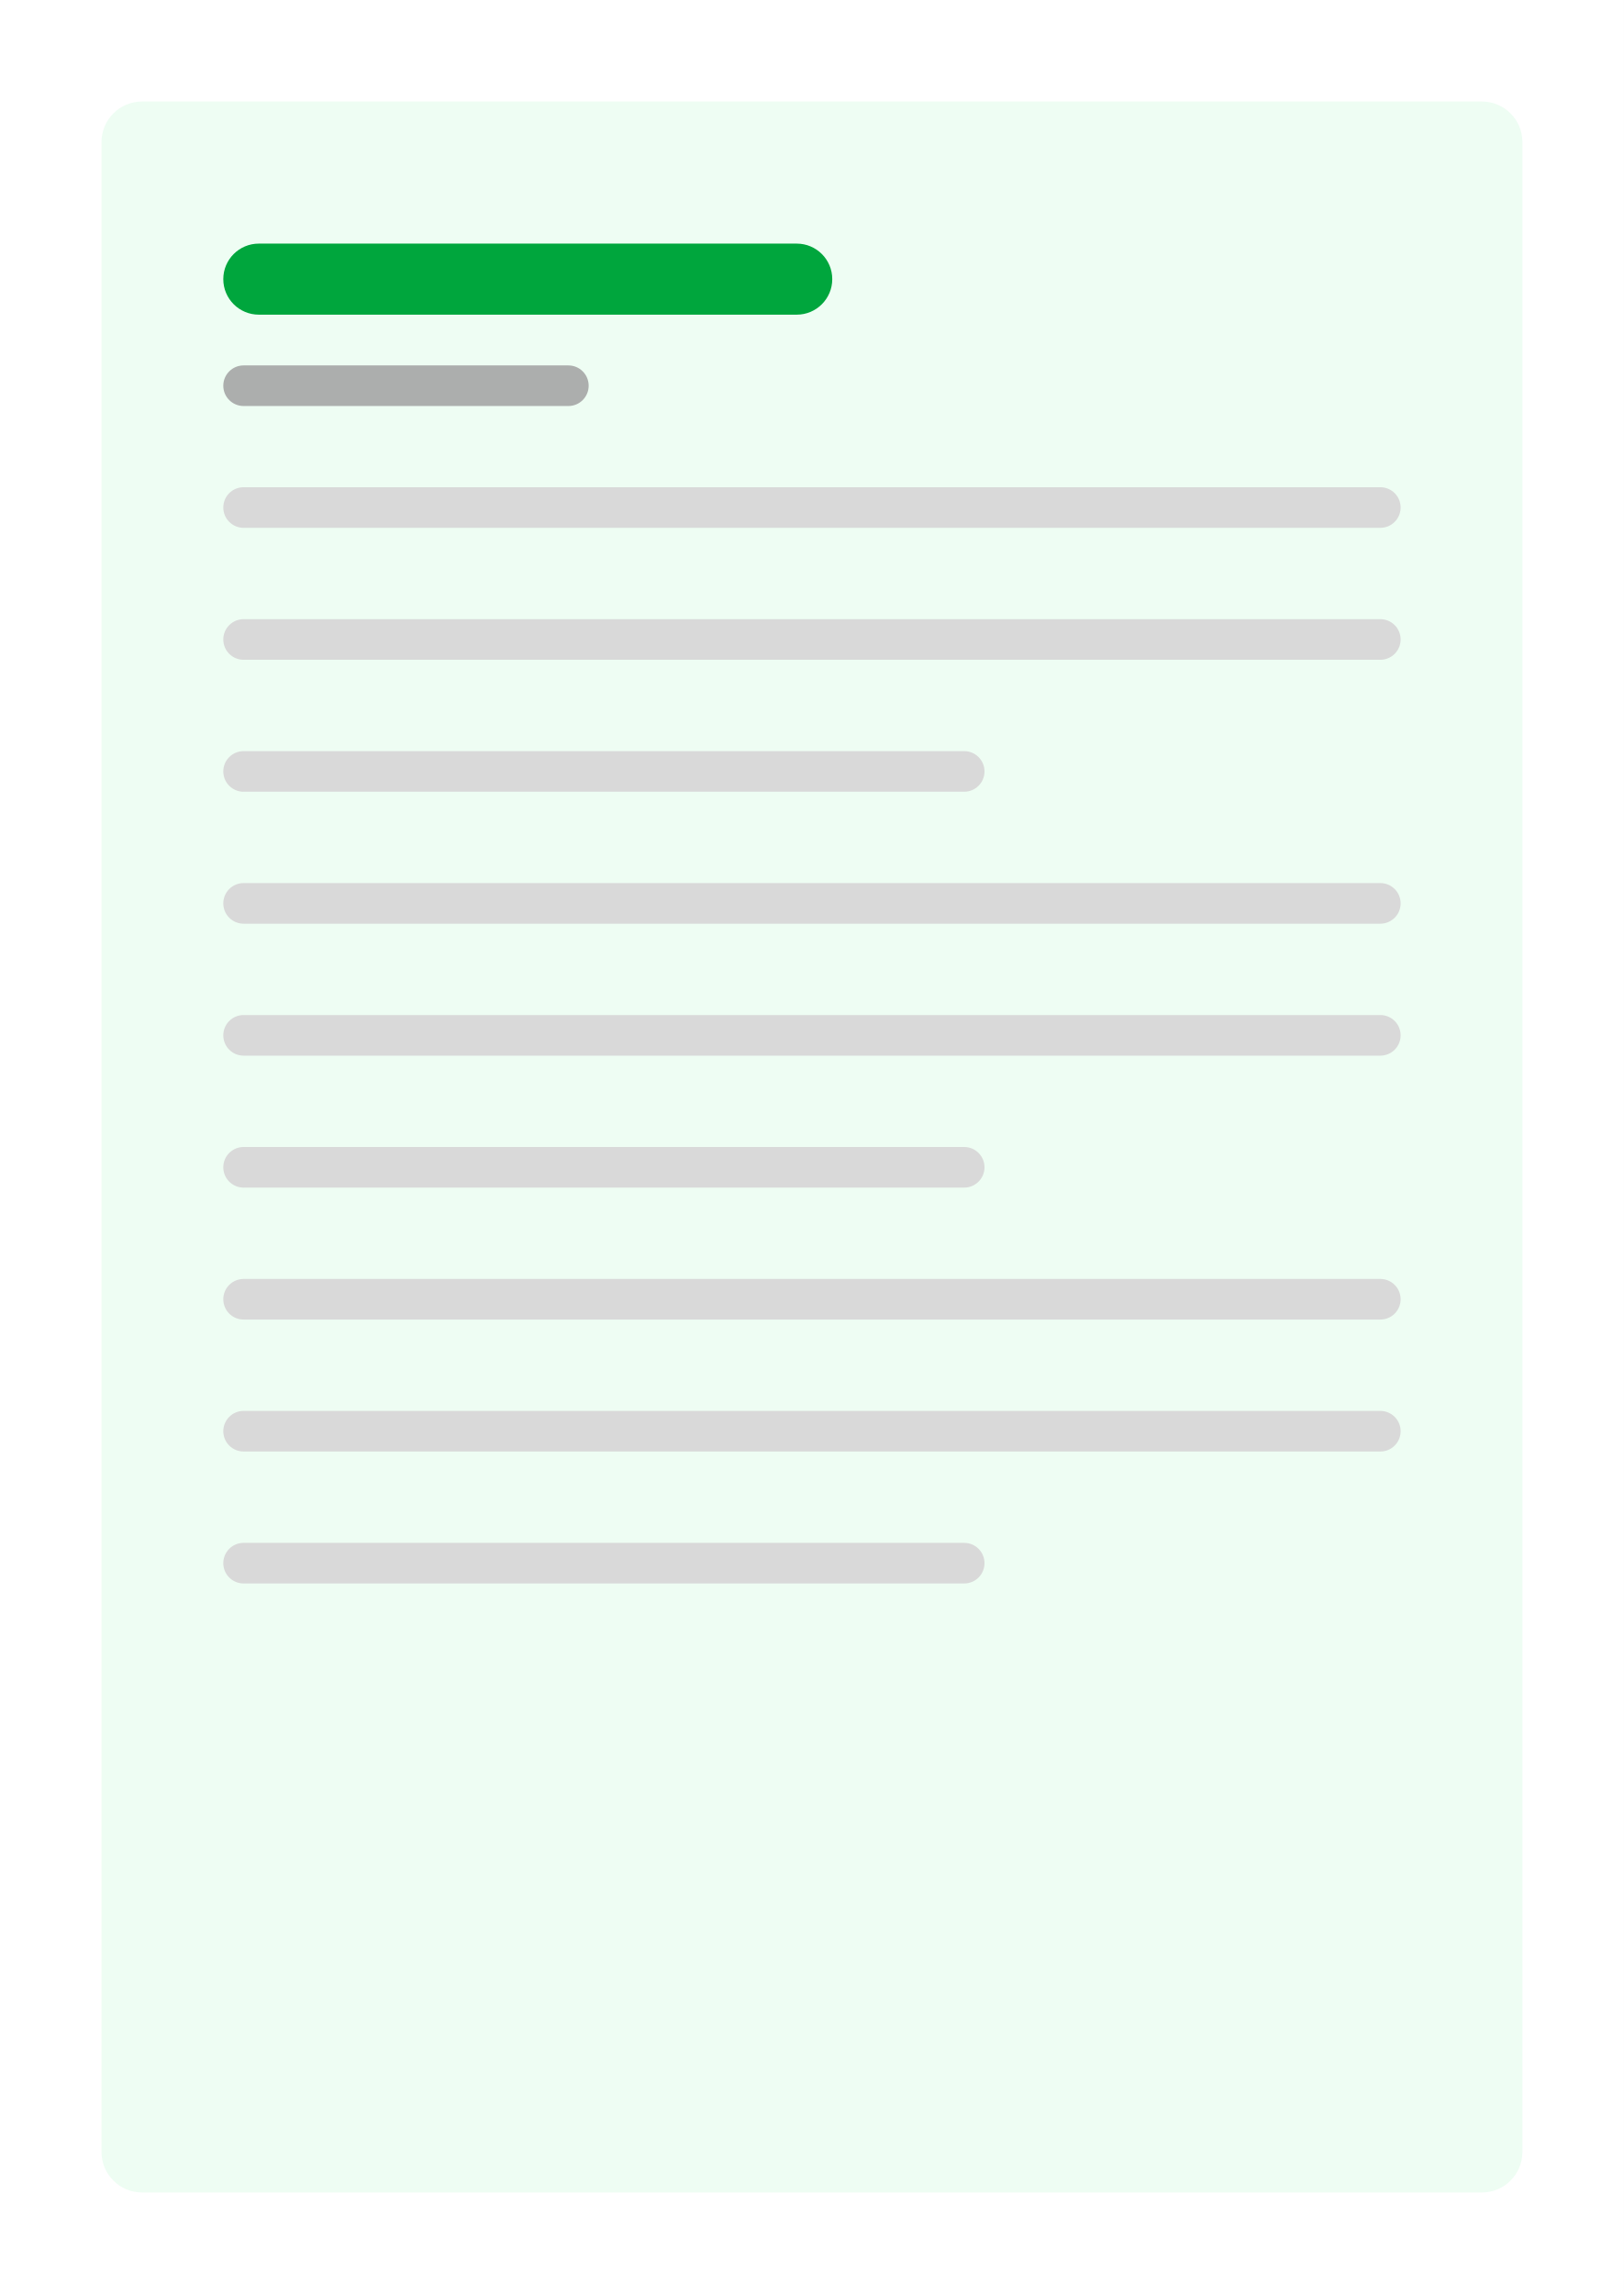
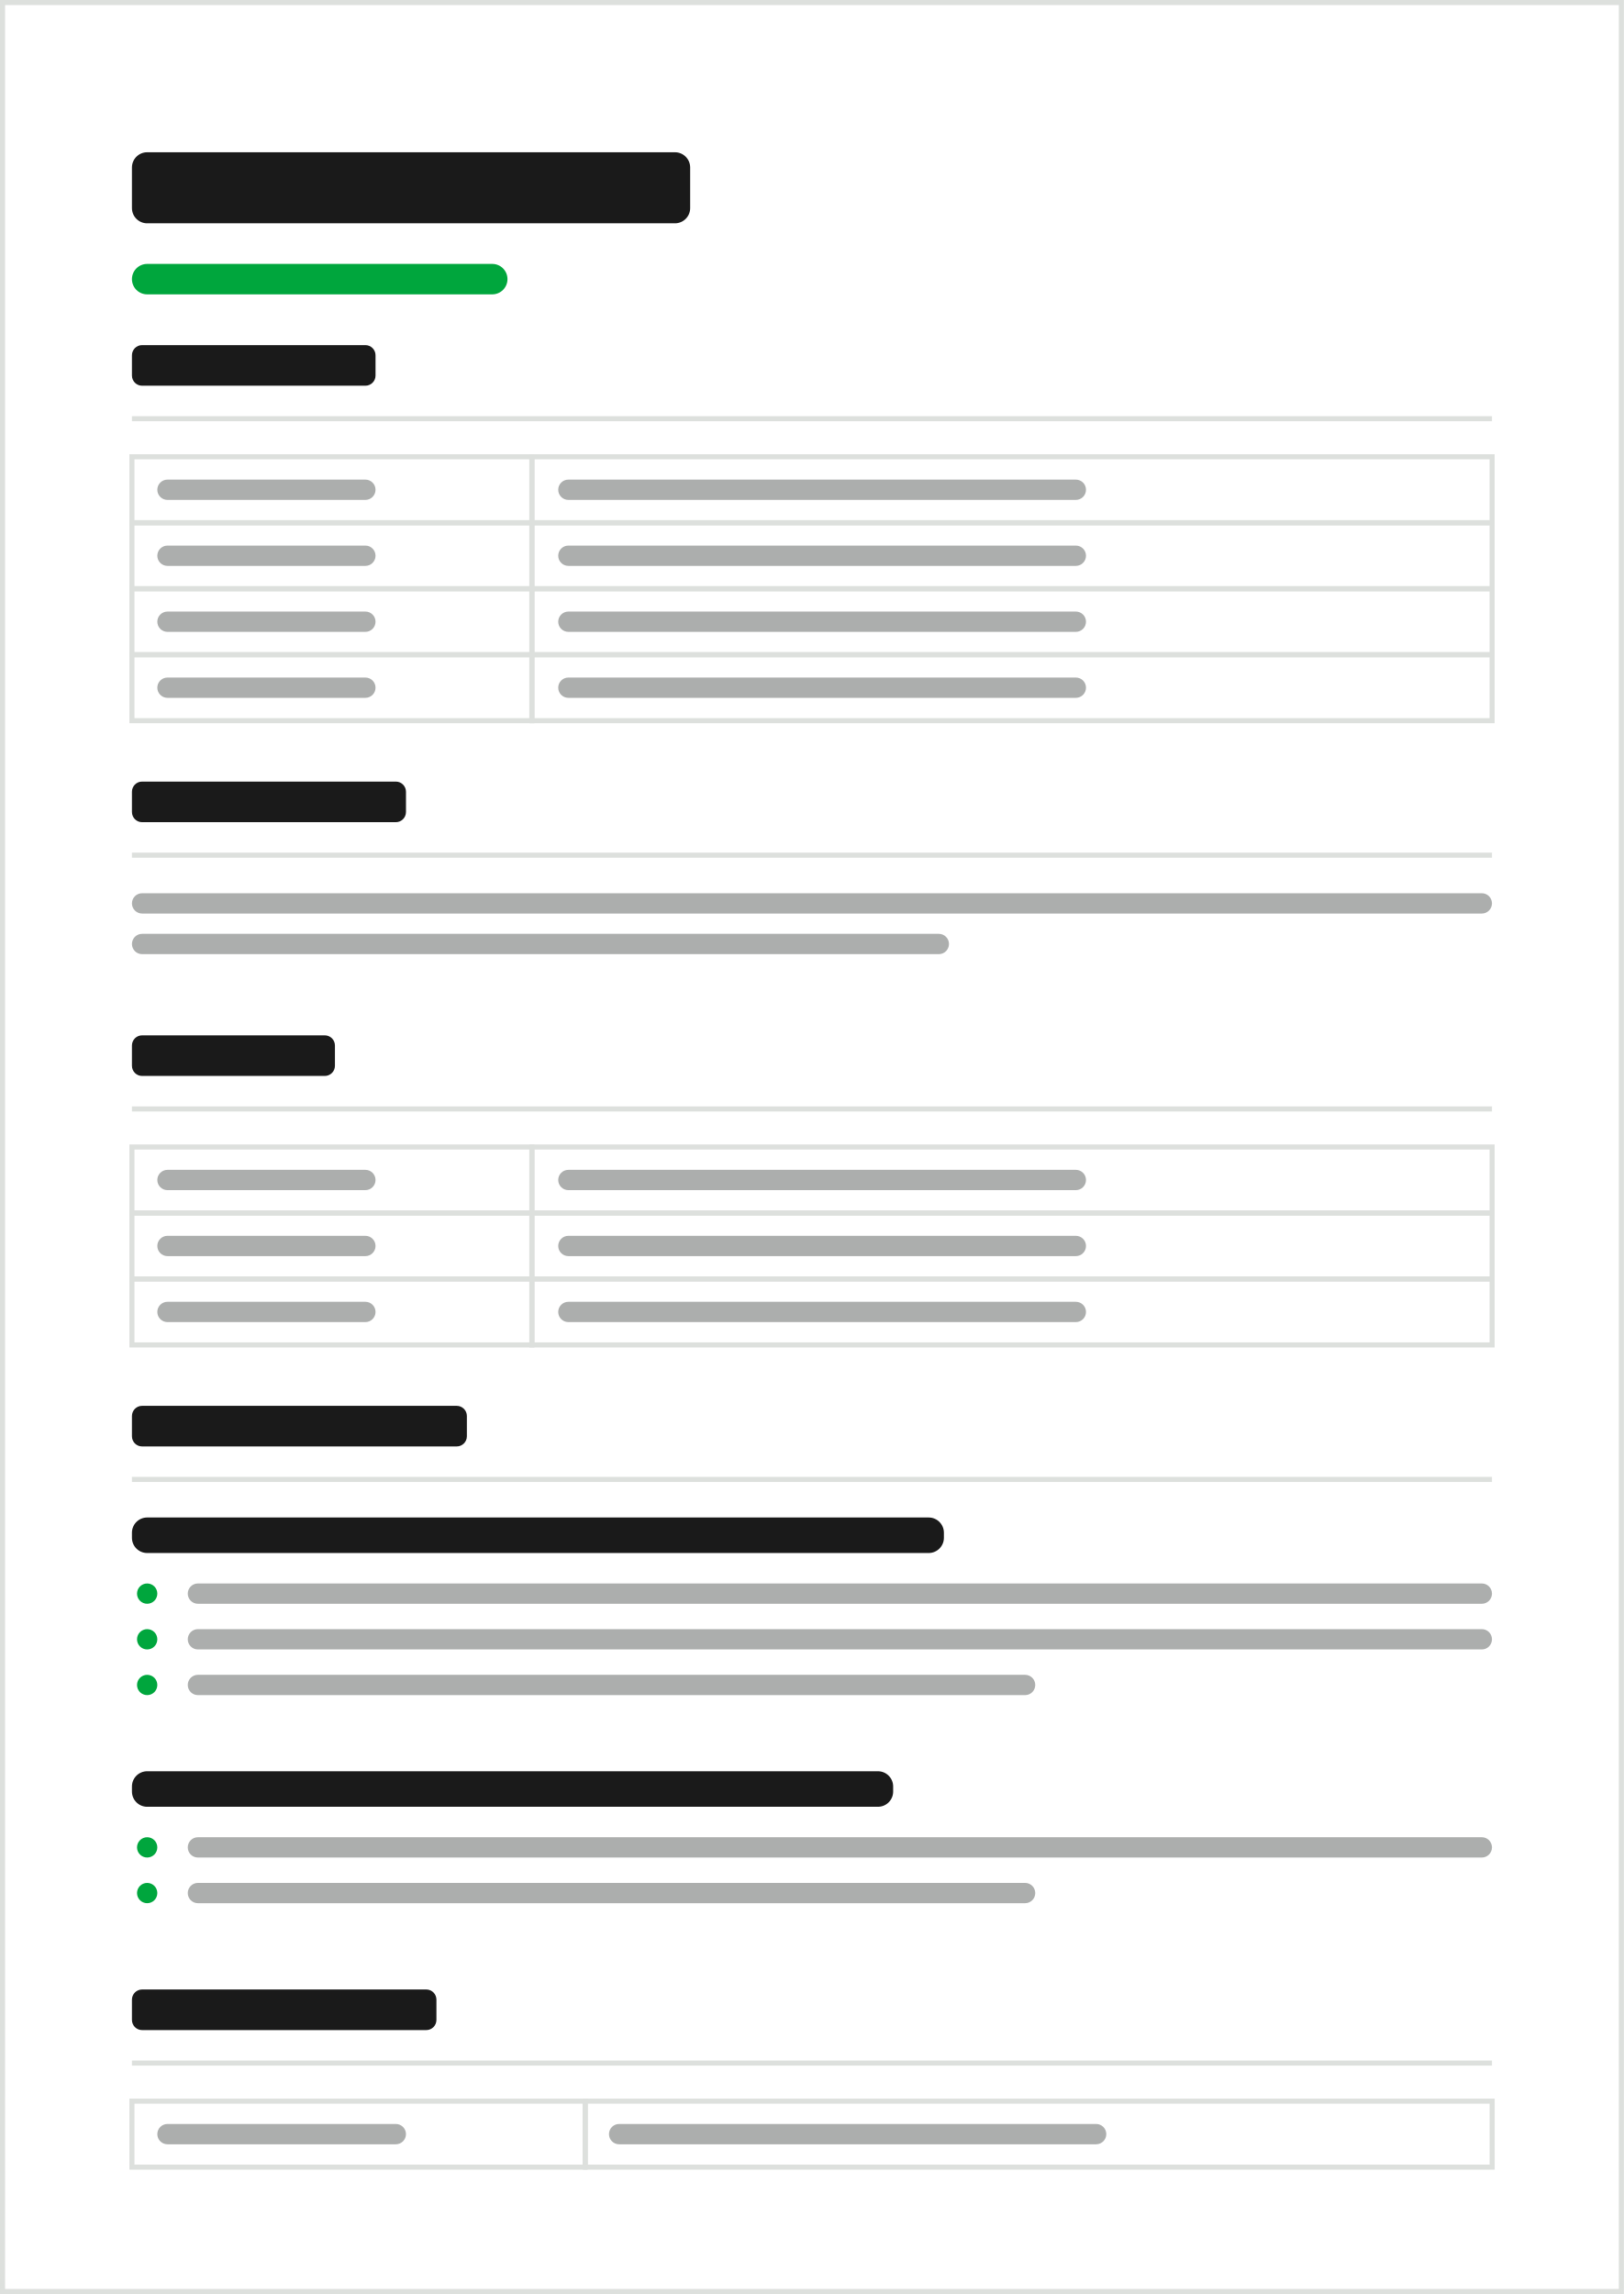
- <svg xmlns="http://www.w3.org/2000/svg" viewBox="0 0 320 452" width="320" height="452" role="img" aria-label="영문 이력서 (English Resume)">
+ <svg xmlns="http://www.w3.org/2000/svg" viewBox="0 0 320 452" width="320" height="452" role="img" aria-label="영문 이력서 미리보기">
  <rect width="320" height="452" fill="#FFFFFF" />
-   <rect x="20" y="20" width="280" height="412" rx="8" fill="#EEFDF3" />
-   <rect x="44" y="48" width="120" height="14" rx="7" fill="#00A63D" />
-   <rect x="44" y="72" width="72" height="8" rx="4" fill="#ACAEAD" />
-   <rect x="44" y="96" width="232" height="8" rx="4" fill="#D9D9D9" />
-   <rect x="44" y="122" width="232" height="8" rx="4" fill="#D9D9D9" />
-   <rect x="44" y="148" width="150" height="8" rx="4" fill="#D9D9D9" />
-   <rect x="44" y="174" width="232" height="8" rx="4" fill="#D9D9D9" />
-   <rect x="44" y="200" width="232" height="8" rx="4" fill="#D9D9D9" />
-   <rect x="44" y="226" width="150" height="8" rx="4" fill="#D9D9D9" />
-   <rect x="44" y="252" width="232" height="8" rx="4" fill="#D9D9D9" />
-   <rect x="44" y="278" width="232" height="8" rx="4" fill="#D9D9D9" />
-   <rect x="44" y="304" width="150" height="8" rx="4" fill="#D9D9D9" />
+   <rect x="0.5" y="0.5" width="319" height="451" fill="none" stroke="#DDE0DD" />
+   <rect x="26" y="30" width="110" height="14" fill="#1A1A1A" rx="3" />
+   <rect x="26" y="52" width="74" height="6" fill="#00A63D" rx="3" />
+   <rect x="26" y="68" width="48" height="8" fill="#1A1A1A" rx="2" />
+   <rect x="26" y="82" width="268" height="1" fill="#DDE0DD" />
+   <rect x="26" y="90" width="78.8" height="13" fill="none" stroke="#DDE0DD" />
+   <rect x="31" y="94.5" width="43" height="4" fill="#ACAEAD" rx="2" />
+   <rect x="104.824" y="90" width="189.2" height="13" fill="none" stroke="#DDE0DD" />
+   <rect x="110" y="94.5" width="104" height="4" fill="#ACAEAD" rx="2" />
+   <rect x="26" y="103" width="78.8" height="13" fill="none" stroke="#DDE0DD" />
+   <rect x="31" y="107.5" width="43" height="4" fill="#ACAEAD" rx="2" />
+   <rect x="104.824" y="103" width="189.2" height="13" fill="none" stroke="#DDE0DD" />
+   <rect x="110" y="107.5" width="104" height="4" fill="#ACAEAD" rx="2" />
+   <rect x="26" y="116" width="78.8" height="13" fill="none" stroke="#DDE0DD" />
+   <rect x="31" y="120.5" width="43" height="4" fill="#ACAEAD" rx="2" />
+   <rect x="104.824" y="116" width="189.2" height="13" fill="none" stroke="#DDE0DD" />
+   <rect x="110" y="120.5" width="104" height="4" fill="#ACAEAD" rx="2" />
+   <rect x="26" y="129" width="78.8" height="13" fill="none" stroke="#DDE0DD" />
+   <rect x="31" y="133.5" width="43" height="4" fill="#ACAEAD" rx="2" />
+   <rect x="104.824" y="129" width="189.2" height="13" fill="none" stroke="#DDE0DD" />
+   <rect x="110" y="133.5" width="104" height="4" fill="#ACAEAD" rx="2" />
+   <rect x="26" y="154" width="54" height="8" fill="#1A1A1A" rx="2" />
+   <rect x="26" y="168" width="268" height="1" fill="#DDE0DD" />
+   <rect x="26" y="176" width="268" height="4" fill="#ACAEAD" rx="2" />
+   <rect x="26" y="184" width="161" height="4" fill="#ACAEAD" rx="2" />
+   <rect x="26" y="204" width="40" height="8" fill="#1A1A1A" rx="2" />
+   <rect x="26" y="218" width="268" height="1" fill="#DDE0DD" />
+   <rect x="26" y="226" width="78.8" height="13" fill="none" stroke="#DDE0DD" />
+   <rect x="31" y="230.5" width="43" height="4" fill="#ACAEAD" rx="2" />
+   <rect x="104.824" y="226" width="189.2" height="13" fill="none" stroke="#DDE0DD" />
+   <rect x="110" y="230.5" width="104" height="4" fill="#ACAEAD" rx="2" />
+   <rect x="26" y="239" width="78.8" height="13" fill="none" stroke="#DDE0DD" />
+   <rect x="31" y="243.5" width="43" height="4" fill="#ACAEAD" rx="2" />
+   <rect x="104.824" y="239" width="189.2" height="13" fill="none" stroke="#DDE0DD" />
+   <rect x="110" y="243.5" width="104" height="4" fill="#ACAEAD" rx="2" />
+   <rect x="26" y="252" width="78.8" height="13" fill="none" stroke="#DDE0DD" />
+   <rect x="31" y="256.5" width="43" height="4" fill="#ACAEAD" rx="2" />
+   <rect x="104.824" y="252" width="189.2" height="13" fill="none" stroke="#DDE0DD" />
+   <rect x="110" y="256.5" width="104" height="4" fill="#ACAEAD" rx="2" />
+   <rect x="26" y="277" width="66" height="8" fill="#1A1A1A" rx="2" />
+   <rect x="26" y="291" width="268" height="1" fill="#DDE0DD" />
+   <rect x="26" y="299" width="160" height="7" fill="#1A1A1A" rx="3" />
+   <circle cx="29" cy="314" r="2" fill="#00A63D" />
+   <rect x="37" y="312" width="257" height="4" fill="#ACAEAD" rx="2" />
+   <circle cx="29" cy="323" r="2" fill="#00A63D" />
+   <rect x="37" y="321" width="257" height="4" fill="#ACAEAD" rx="2" />
+   <circle cx="29" cy="332" r="2" fill="#00A63D" />
+   <rect x="37" y="330" width="167" height="4" fill="#ACAEAD" rx="2" />
+   <rect x="26" y="349" width="150" height="7" fill="#1A1A1A" rx="3" />
+   <circle cx="29" cy="364" r="2" fill="#00A63D" />
+   <rect x="37" y="362" width="257" height="4" fill="#ACAEAD" rx="2" />
+   <circle cx="29" cy="373" r="2" fill="#00A63D" />
+   <rect x="37" y="371" width="167" height="4" fill="#ACAEAD" rx="2" />
+   <rect x="26" y="392" width="60" height="8" fill="#1A1A1A" rx="2" />
+   <rect x="26" y="406" width="268" height="1" fill="#DDE0DD" />
+   <rect x="26" y="414" width="89.3" height="13" fill="none" stroke="#DDE0DD" />
+   <rect x="31" y="418.5" width="49" height="4" fill="#ACAEAD" rx="2" />
+   <rect x="115.333" y="414" width="178.7" height="13" fill="none" stroke="#DDE0DD" />
+   <rect x="120" y="418.5" width="98" height="4" fill="#ACAEAD" rx="2" />
</svg>
